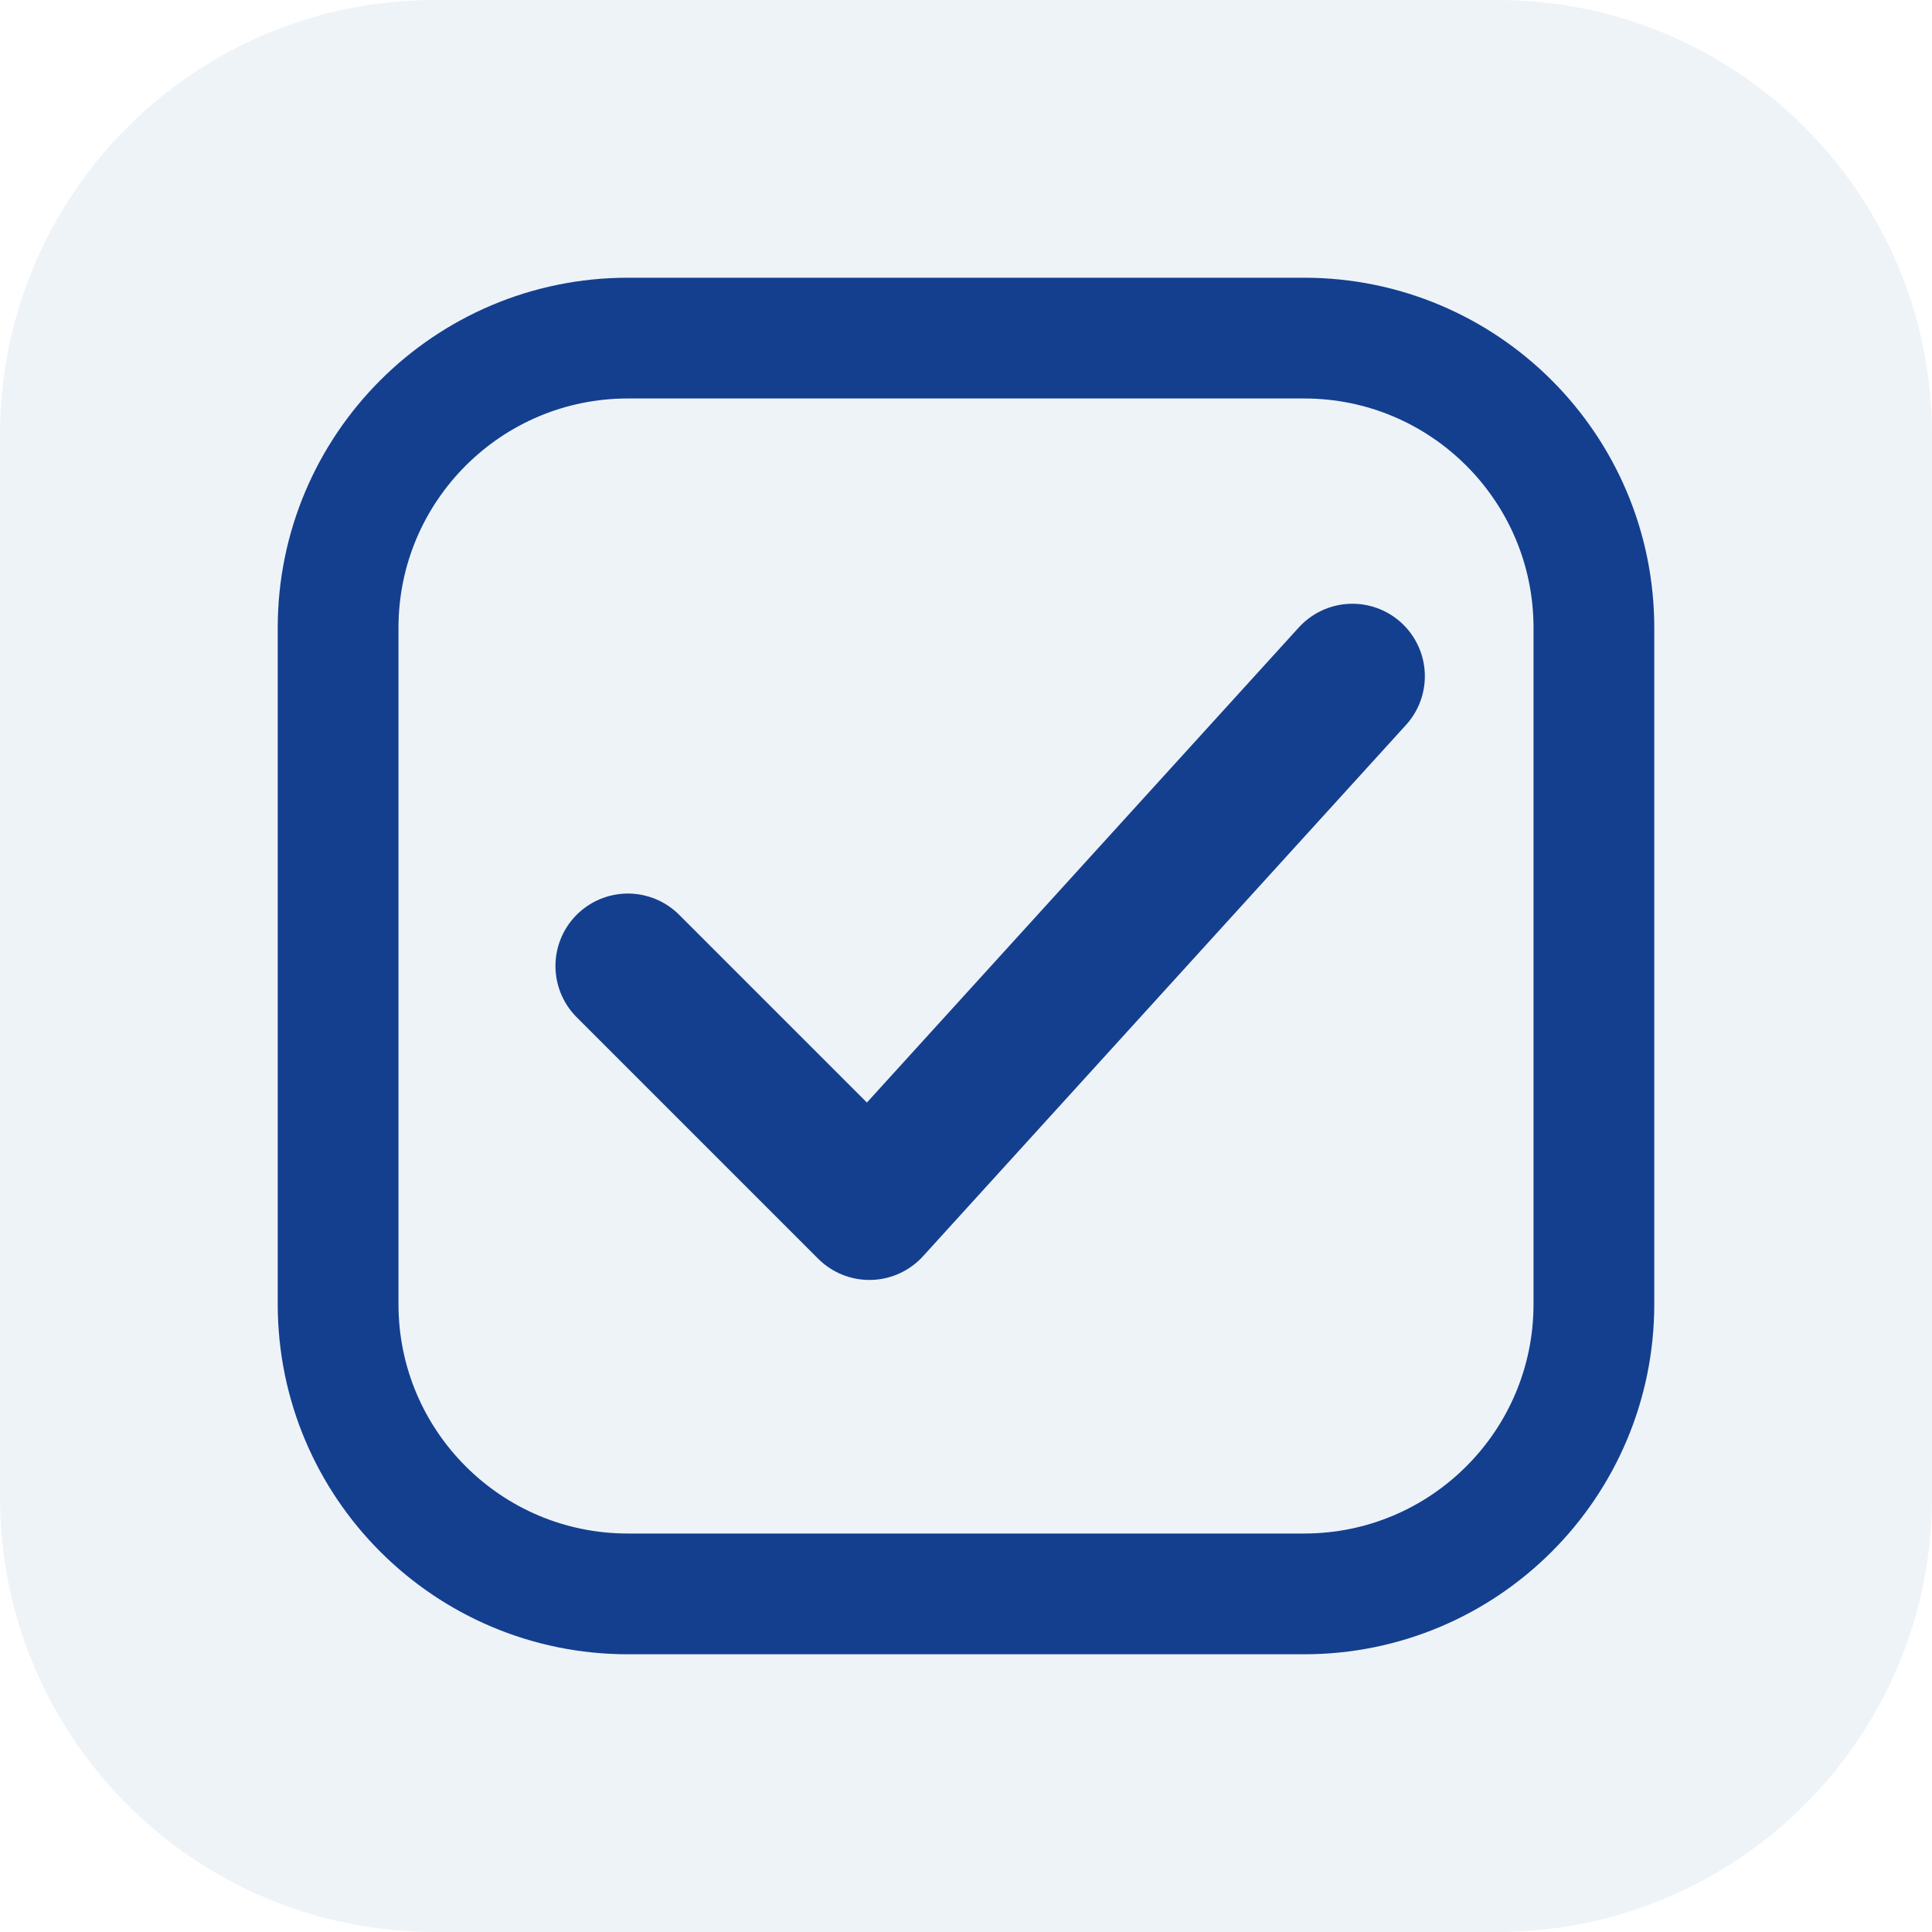
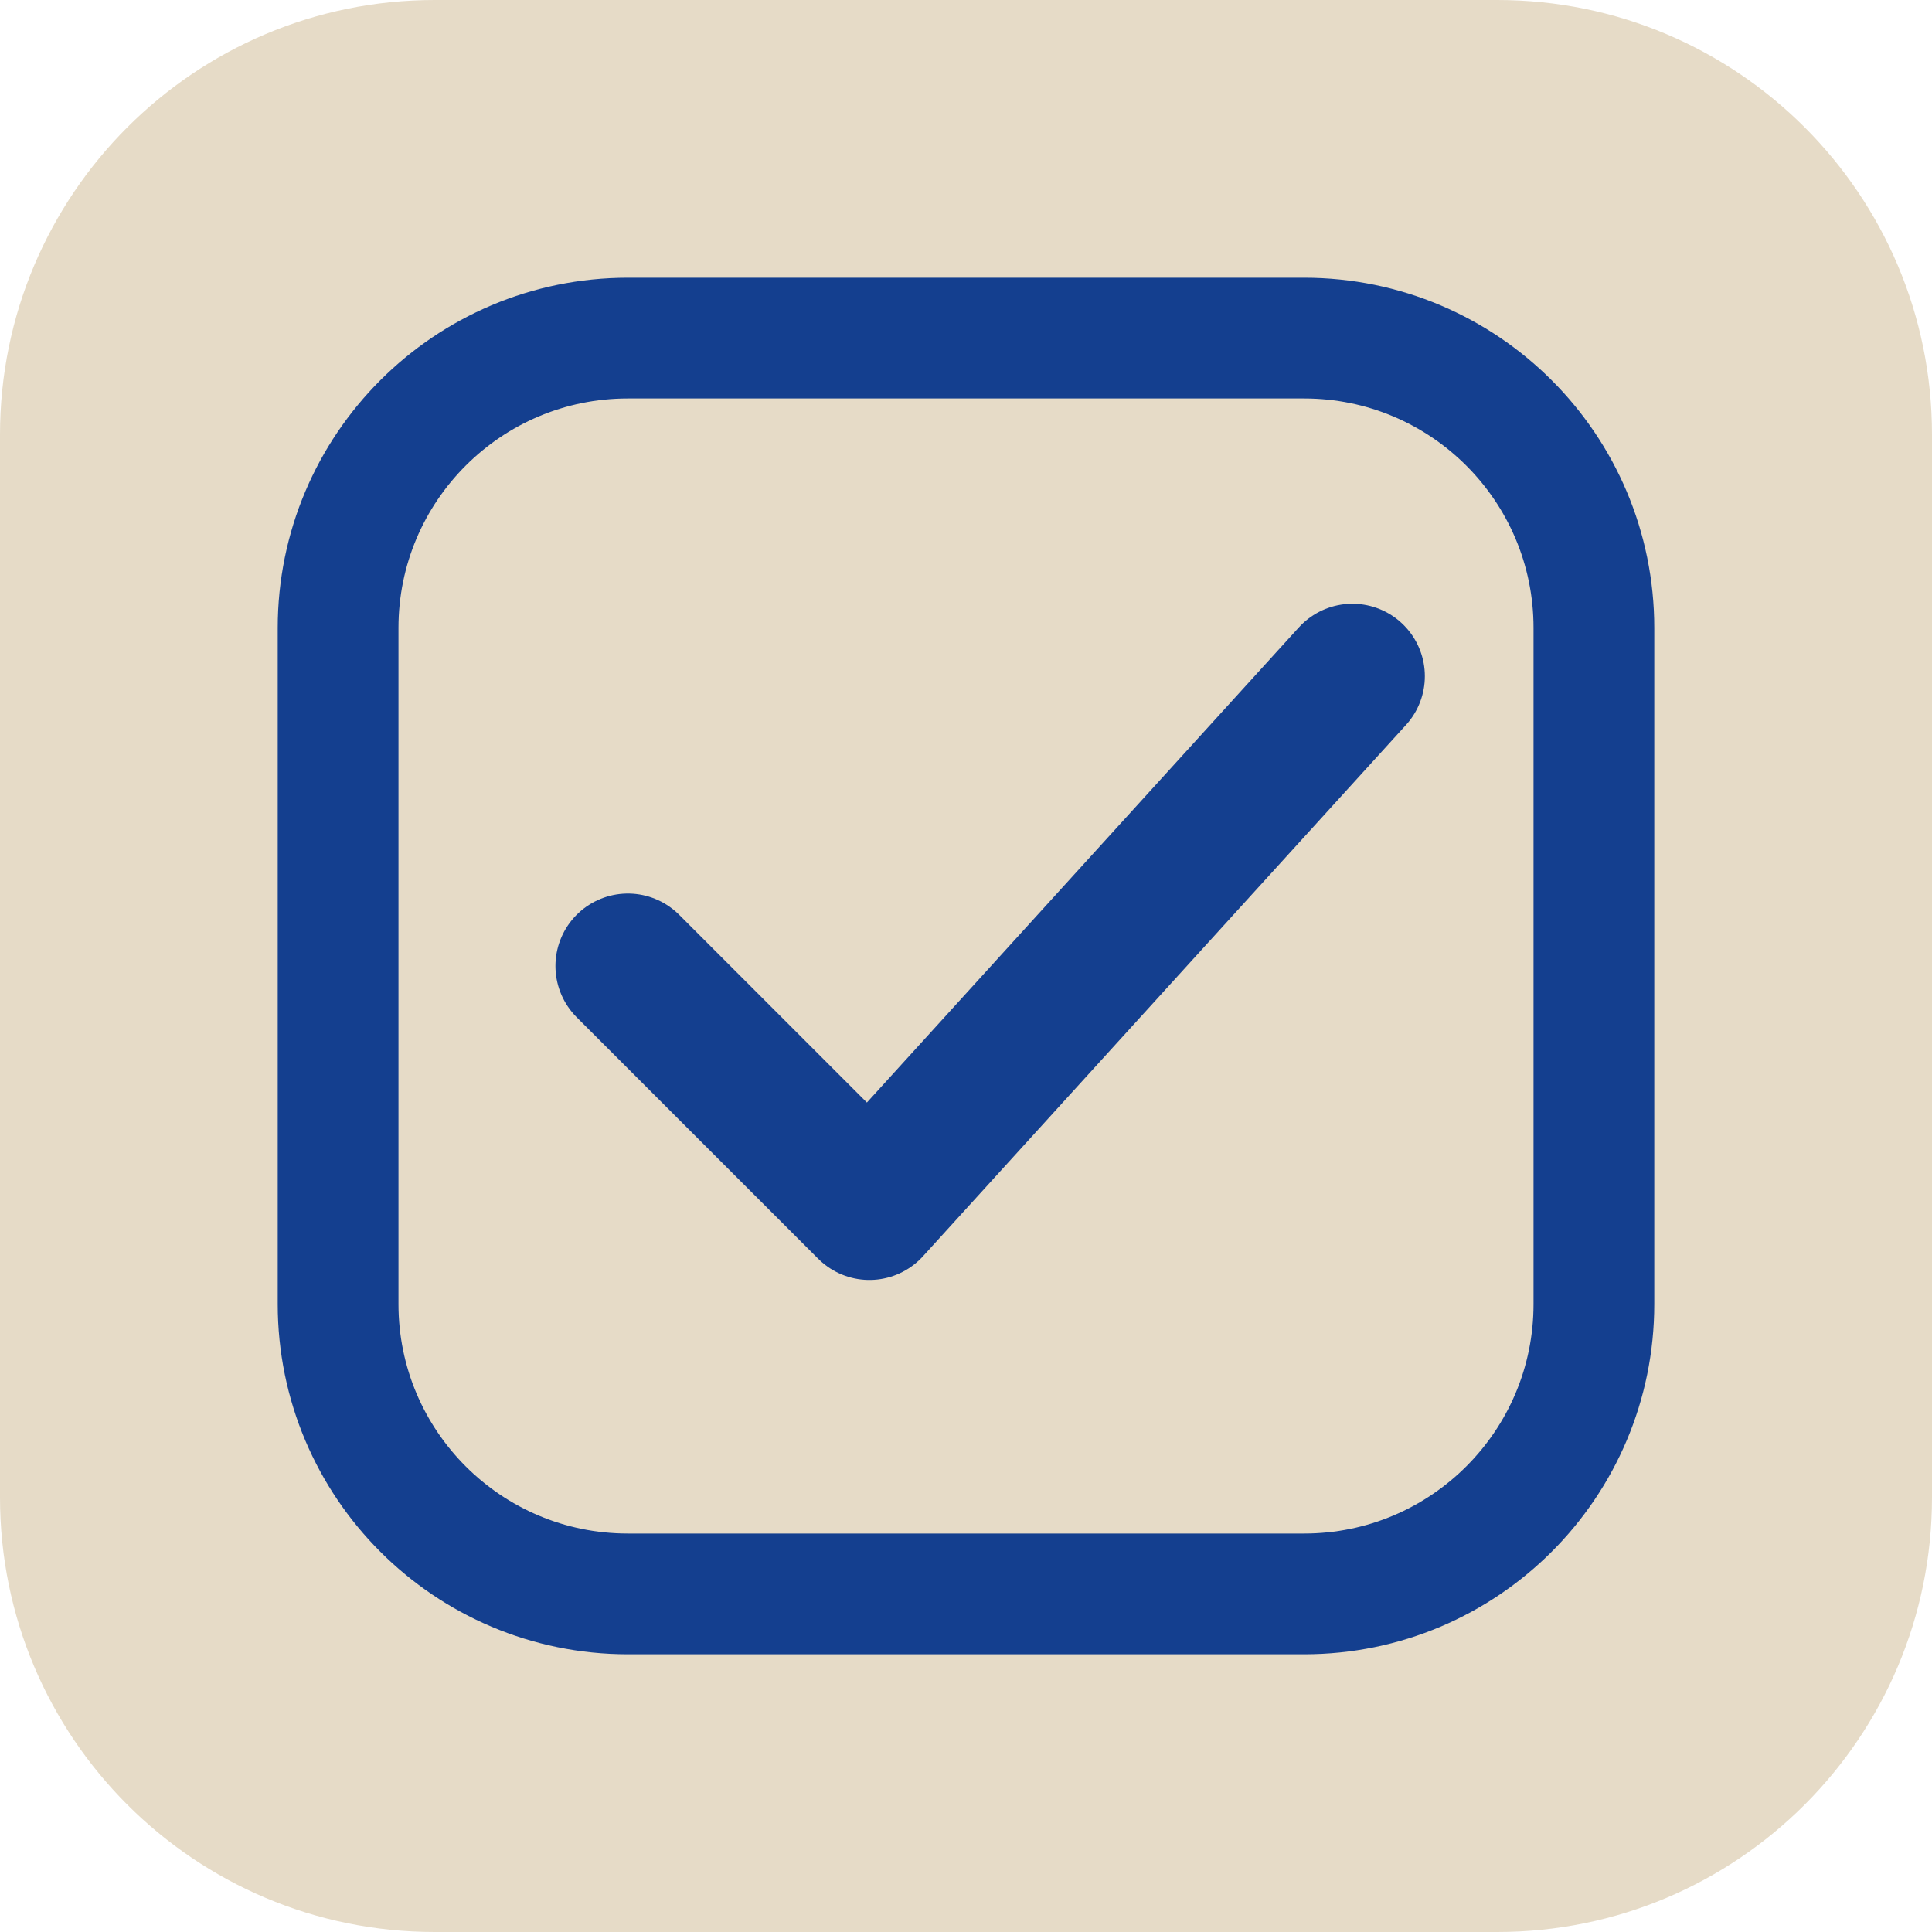
<svg xmlns="http://www.w3.org/2000/svg" viewBox="0 0 40 40">
-   <rect width="40" height="40" rx="9" fill="#eef3f8" />
+   <rect width="40" height="40" rx="9" fill="#e6dbc7" />
  <rect x="7" y="7" width="26" height="26" rx="6" fill="none" stroke="#143f8f" stroke-width="2.5" />
  <path d="m13 20 5 5 10-11" fill="none" stroke="#143f8f" stroke-width="3" stroke-linecap="round" stroke-linejoin="round" />
</svg>
